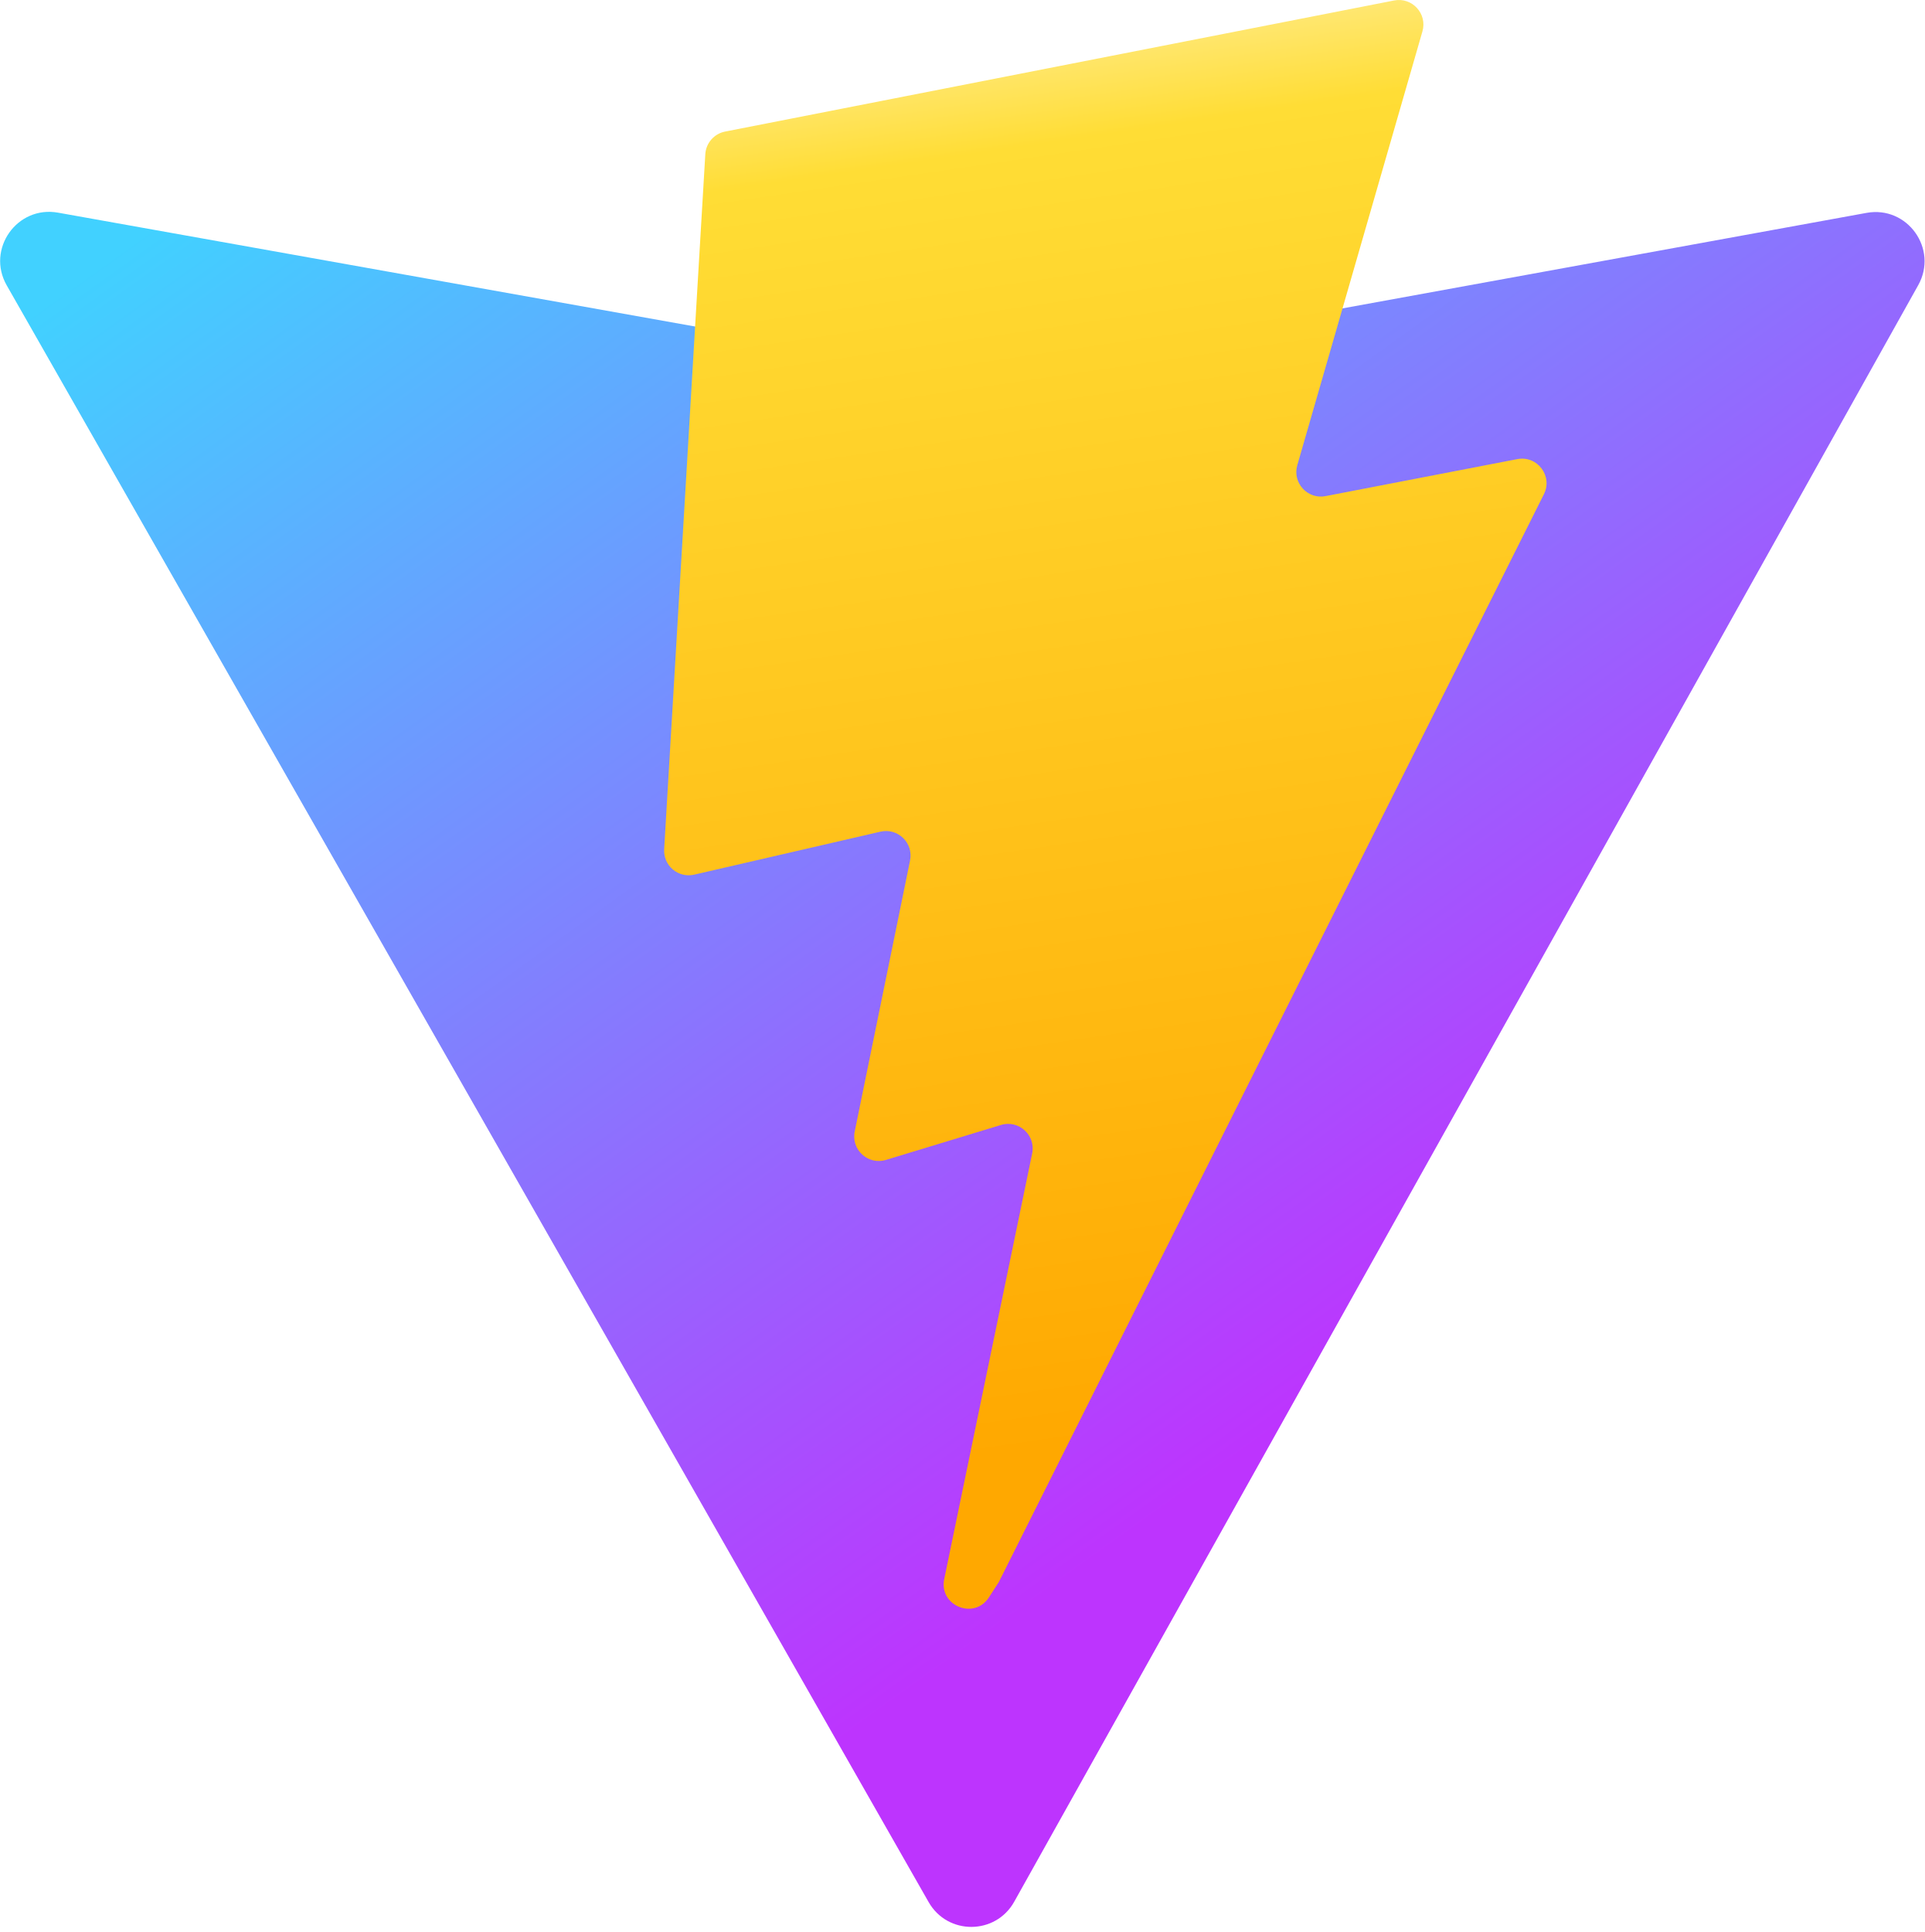
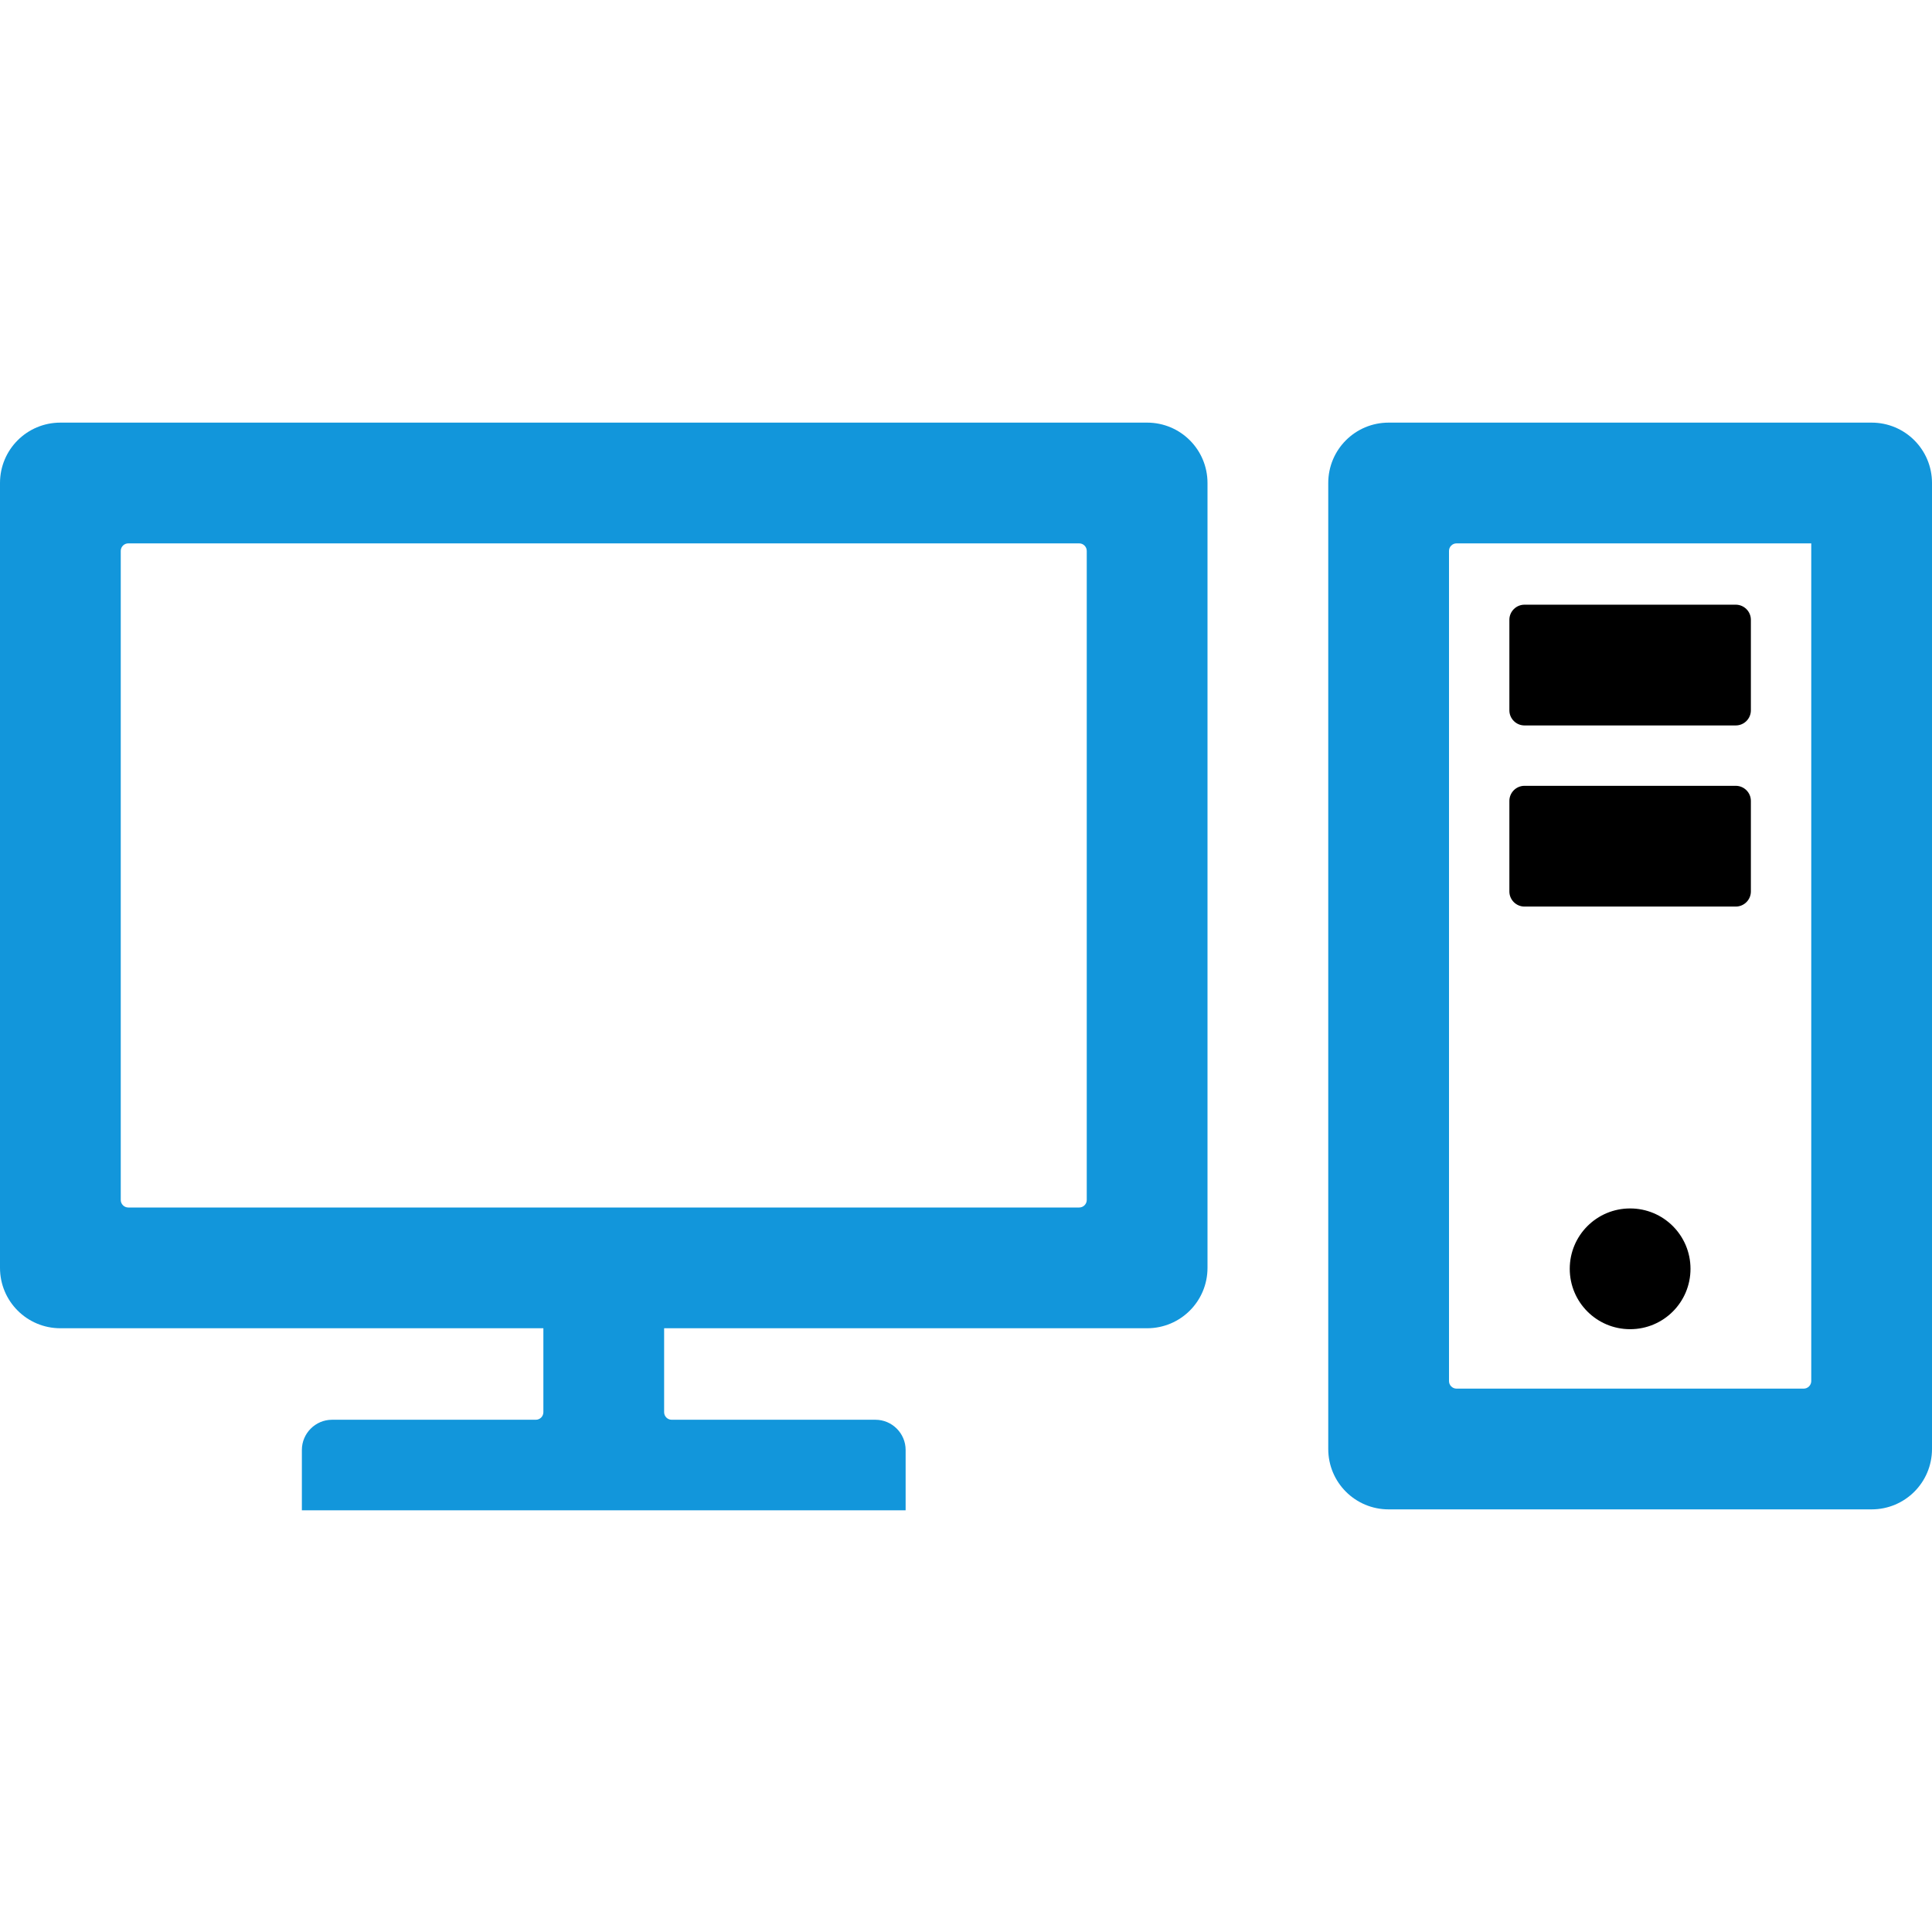
- <svg xmlns="http://www.w3.org/2000/svg" aria-hidden="true" role="img" class="iconify iconify--logos" width="31.88" height="32" preserveAspectRatio="xMidYMid meet" viewBox="0 0 256 257">
-   <defs>
-     <linearGradient id="IconifyId1813088fe1fbc01fb466" x1="-.828%" x2="57.636%" y1="7.652%" y2="78.411%">
-       <stop offset="0%" stop-color="#41D1FF" />
-       <stop offset="100%" stop-color="#BD34FE" />
-     </linearGradient>
-     <linearGradient id="IconifyId1813088fe1fbc01fb467" x1="43.376%" x2="50.316%" y1="2.242%" y2="89.03%">
-       <stop offset="0%" stop-color="#FFEA83" />
-       <stop offset="8.333%" stop-color="#FFDD35" />
-       <stop offset="100%" stop-color="#FFA800" />
-     </linearGradient>
-   </defs>
-   <path fill="url(#IconifyId1813088fe1fbc01fb466)" d="M255.153 37.938L134.897 252.976c-2.483 4.44-8.862 4.466-11.382.048L.875 37.958c-2.746-4.814 1.371-10.646 6.827-9.67l120.385 21.517a6.537 6.537 0 0 0 2.322-.004l117.867-21.483c5.438-.991 9.574 4.796 6.877 9.62Z" />
-   <path fill="url(#IconifyId1813088fe1fbc01fb467)" d="M185.432.063L96.44 17.501a3.268 3.268 0 0 0-2.634 3.014l-5.474 92.456a3.268 3.268 0 0 0 3.997 3.378l24.777-5.718c2.318-.535 4.413 1.507 3.936 3.838l-7.361 36.047c-.495 2.426 1.782 4.5 4.151 3.78l15.304-4.649c2.372-.72 4.652 1.36 4.15 3.788l-11.698 56.621c-.732 3.542 3.979 5.473 5.943 2.437l1.313-2.028l72.516-144.72c1.215-2.423-.88-5.186-3.54-4.672l-25.505 4.922c-2.396.462-4.435-1.77-3.759-4.114l16.646-57.705c.677-2.35-1.37-4.583-3.769-4.113Z" />
+ <svg xmlns="http://www.w3.org/2000/svg" t="1708511614871" class="icon" viewBox="0 0 1024 1024" version="1.1" p-id="5573" width="200" height="200">
+   <path d="M640 672V256c0-17.7-14.3-32-32-32H32c-17.7 0-32 14.3-32 32v416c0 17.7 14.3 32 32 32h256v44.5c0 2.2-1.8 4-4 4H176c-8.8 0-16 7.2-16 16v32h320v-32c0-8.8-7.2-16-16-16H356c-2.2 0-4-1.8-4-4V704h256c17.7 0 32-14.3 32-32zM64 636V292c0-2.2 1.8-4 4-4h504c2.2 0 4 1.8 4 4v344c0 2.2-1.8 4-4 4H68c-2.2 0-4-1.8-4-4zM960 288v444c0 2.2-1.8 4-4 4H772c-2.2 0-4-1.8-4-4V292c0-2.2 1.8-4 4-4h188z m-224-64c-17.7 0-32 14.3-32 32v512c0 17.7 14.3 32 32 32h256c17.7 0 32-14.3 32-32V256c0-17.7-14.3-32-32-32H736z" fill="#1296db" p-id="5574" />
+   <path d="M920 384.5H808c-4.4 0-8-3.6-8-8v-48c0-4.4 3.6-8 8-8h112c4.4 0 8 3.6 8 8v48c0 4.4-3.6 8-8 8zM920 480.5H808c-4.4 0-8-3.6-8-8v-48c0-4.4 3.6-8 8-8h112c4.4 0 8 3.6 8 8v48c0 4.4-3.6 8-8 8zM864 704.5c-17.7 0-32-14.3-32-32s14.3-32 32-32 32 14.3 32 32-14.3 32-32 32z" p-id="5575" />
</svg>
